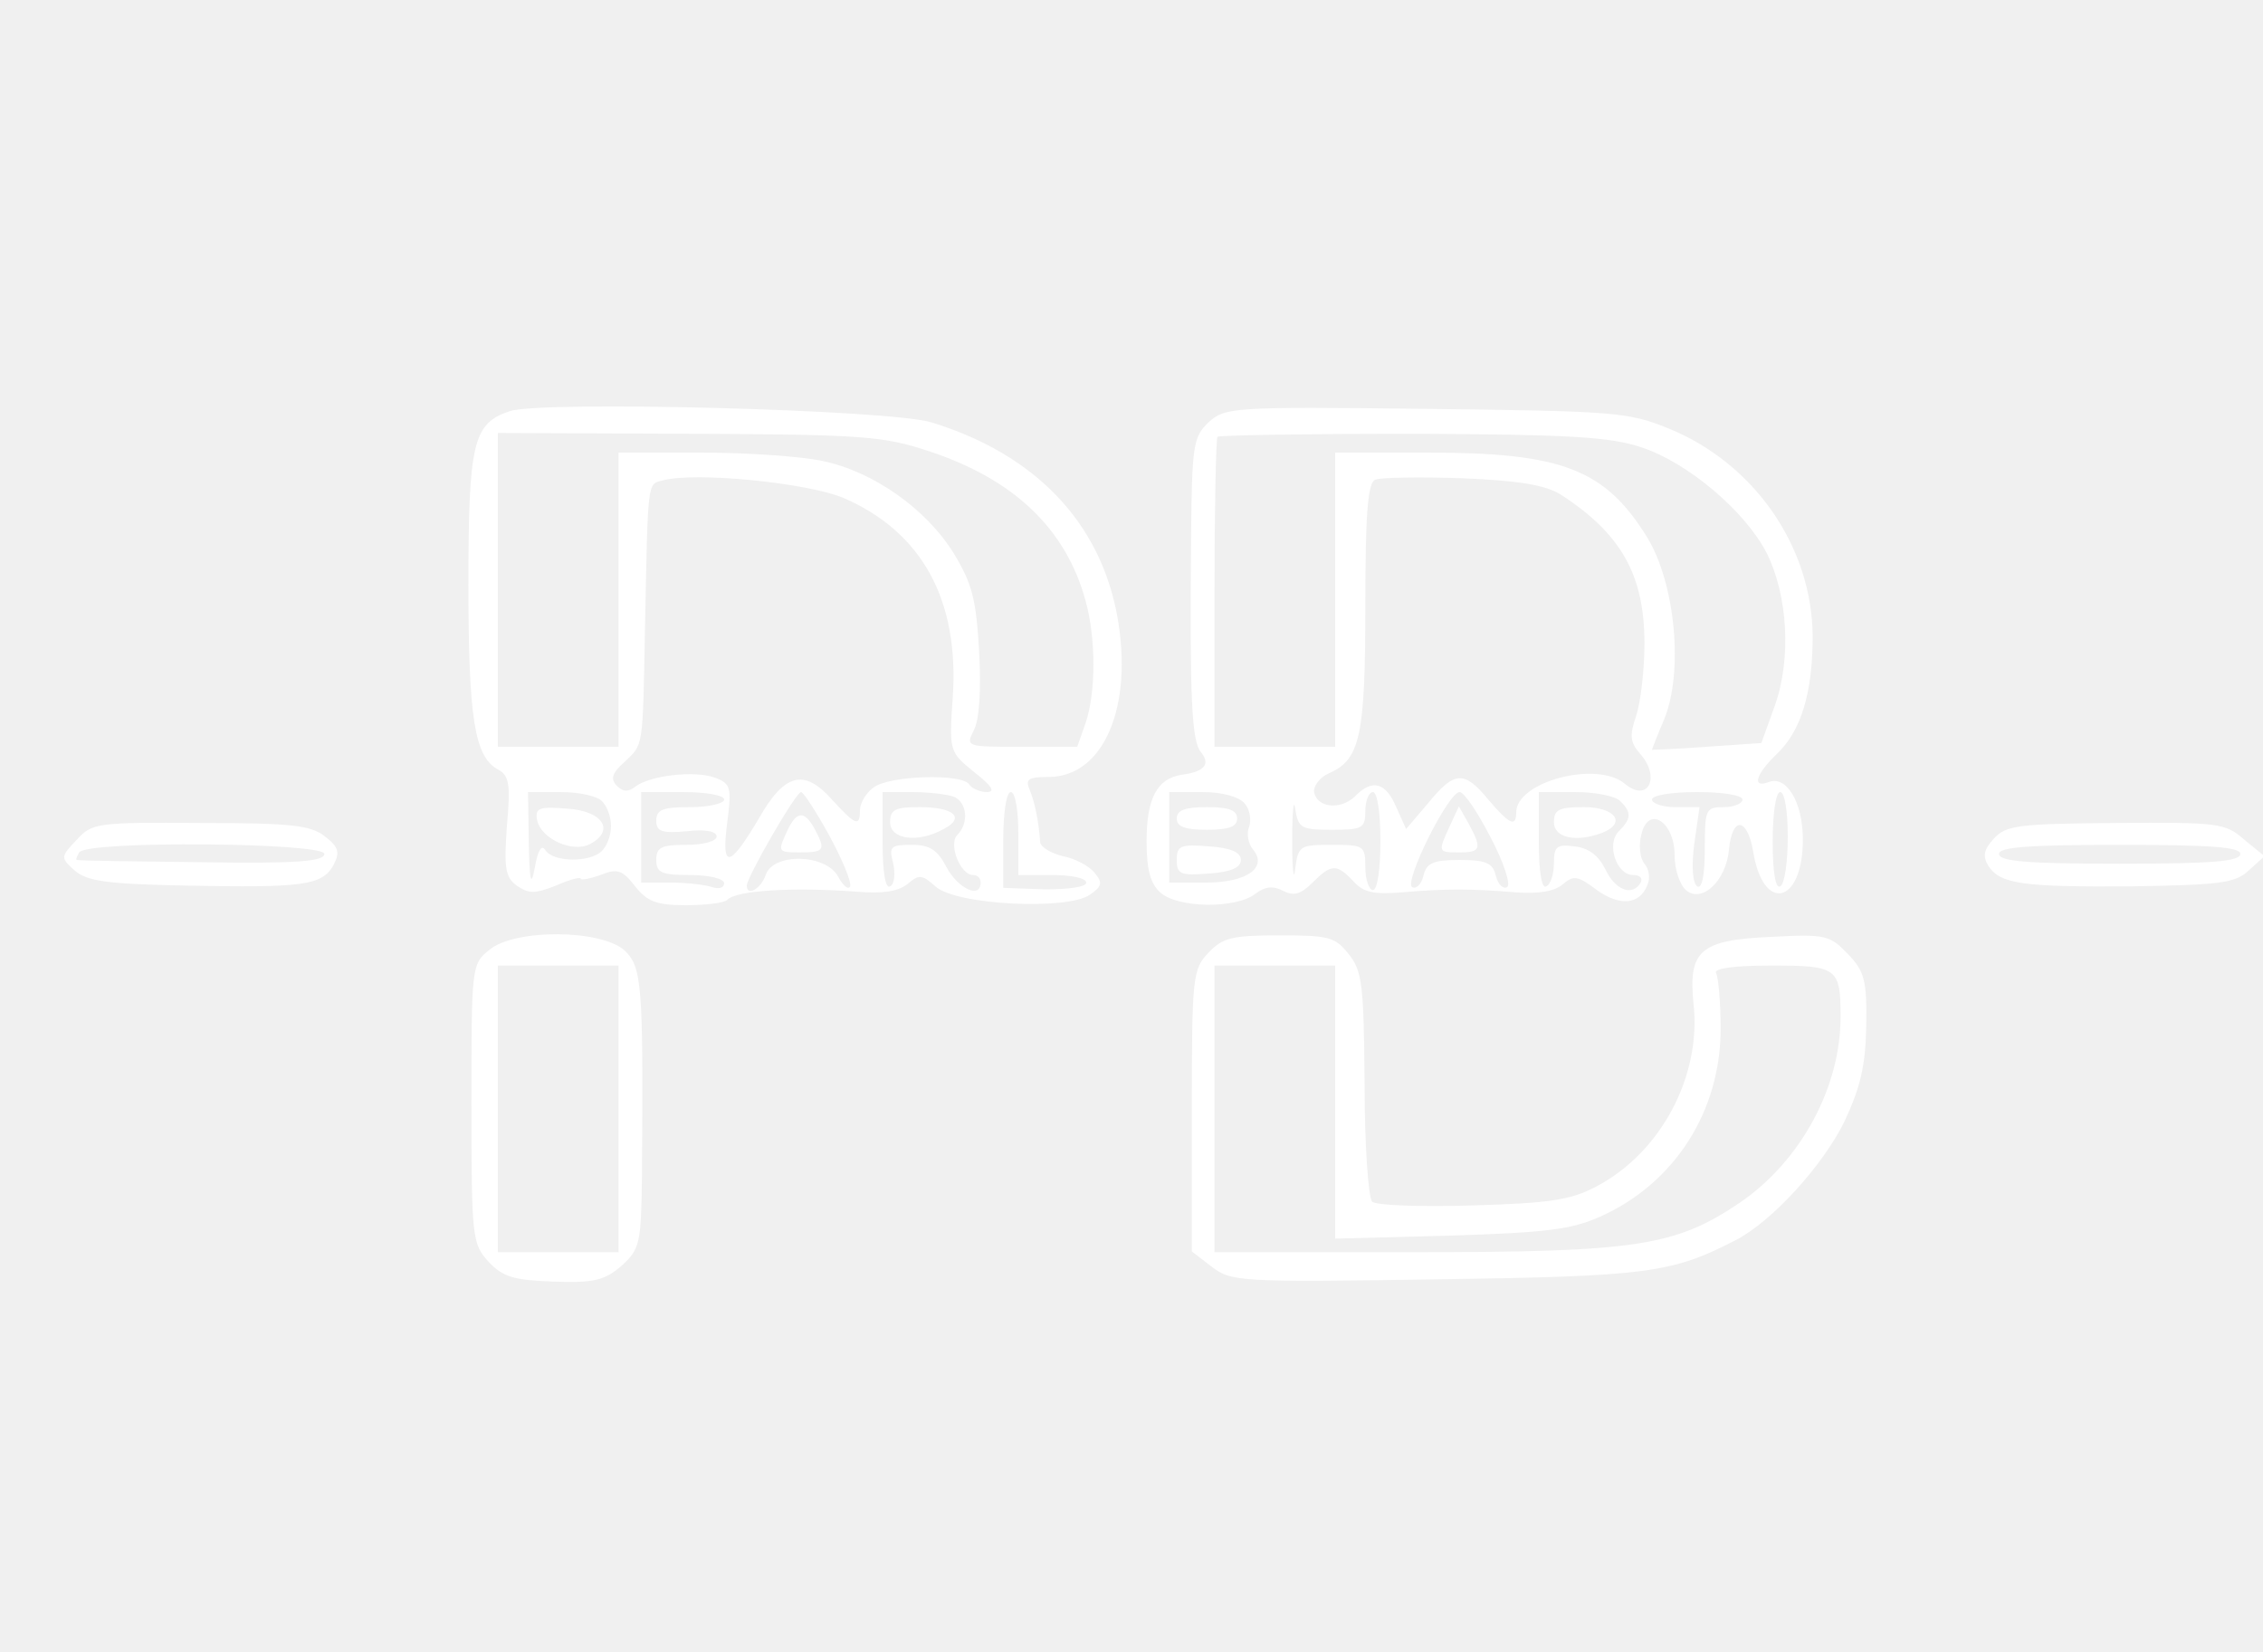
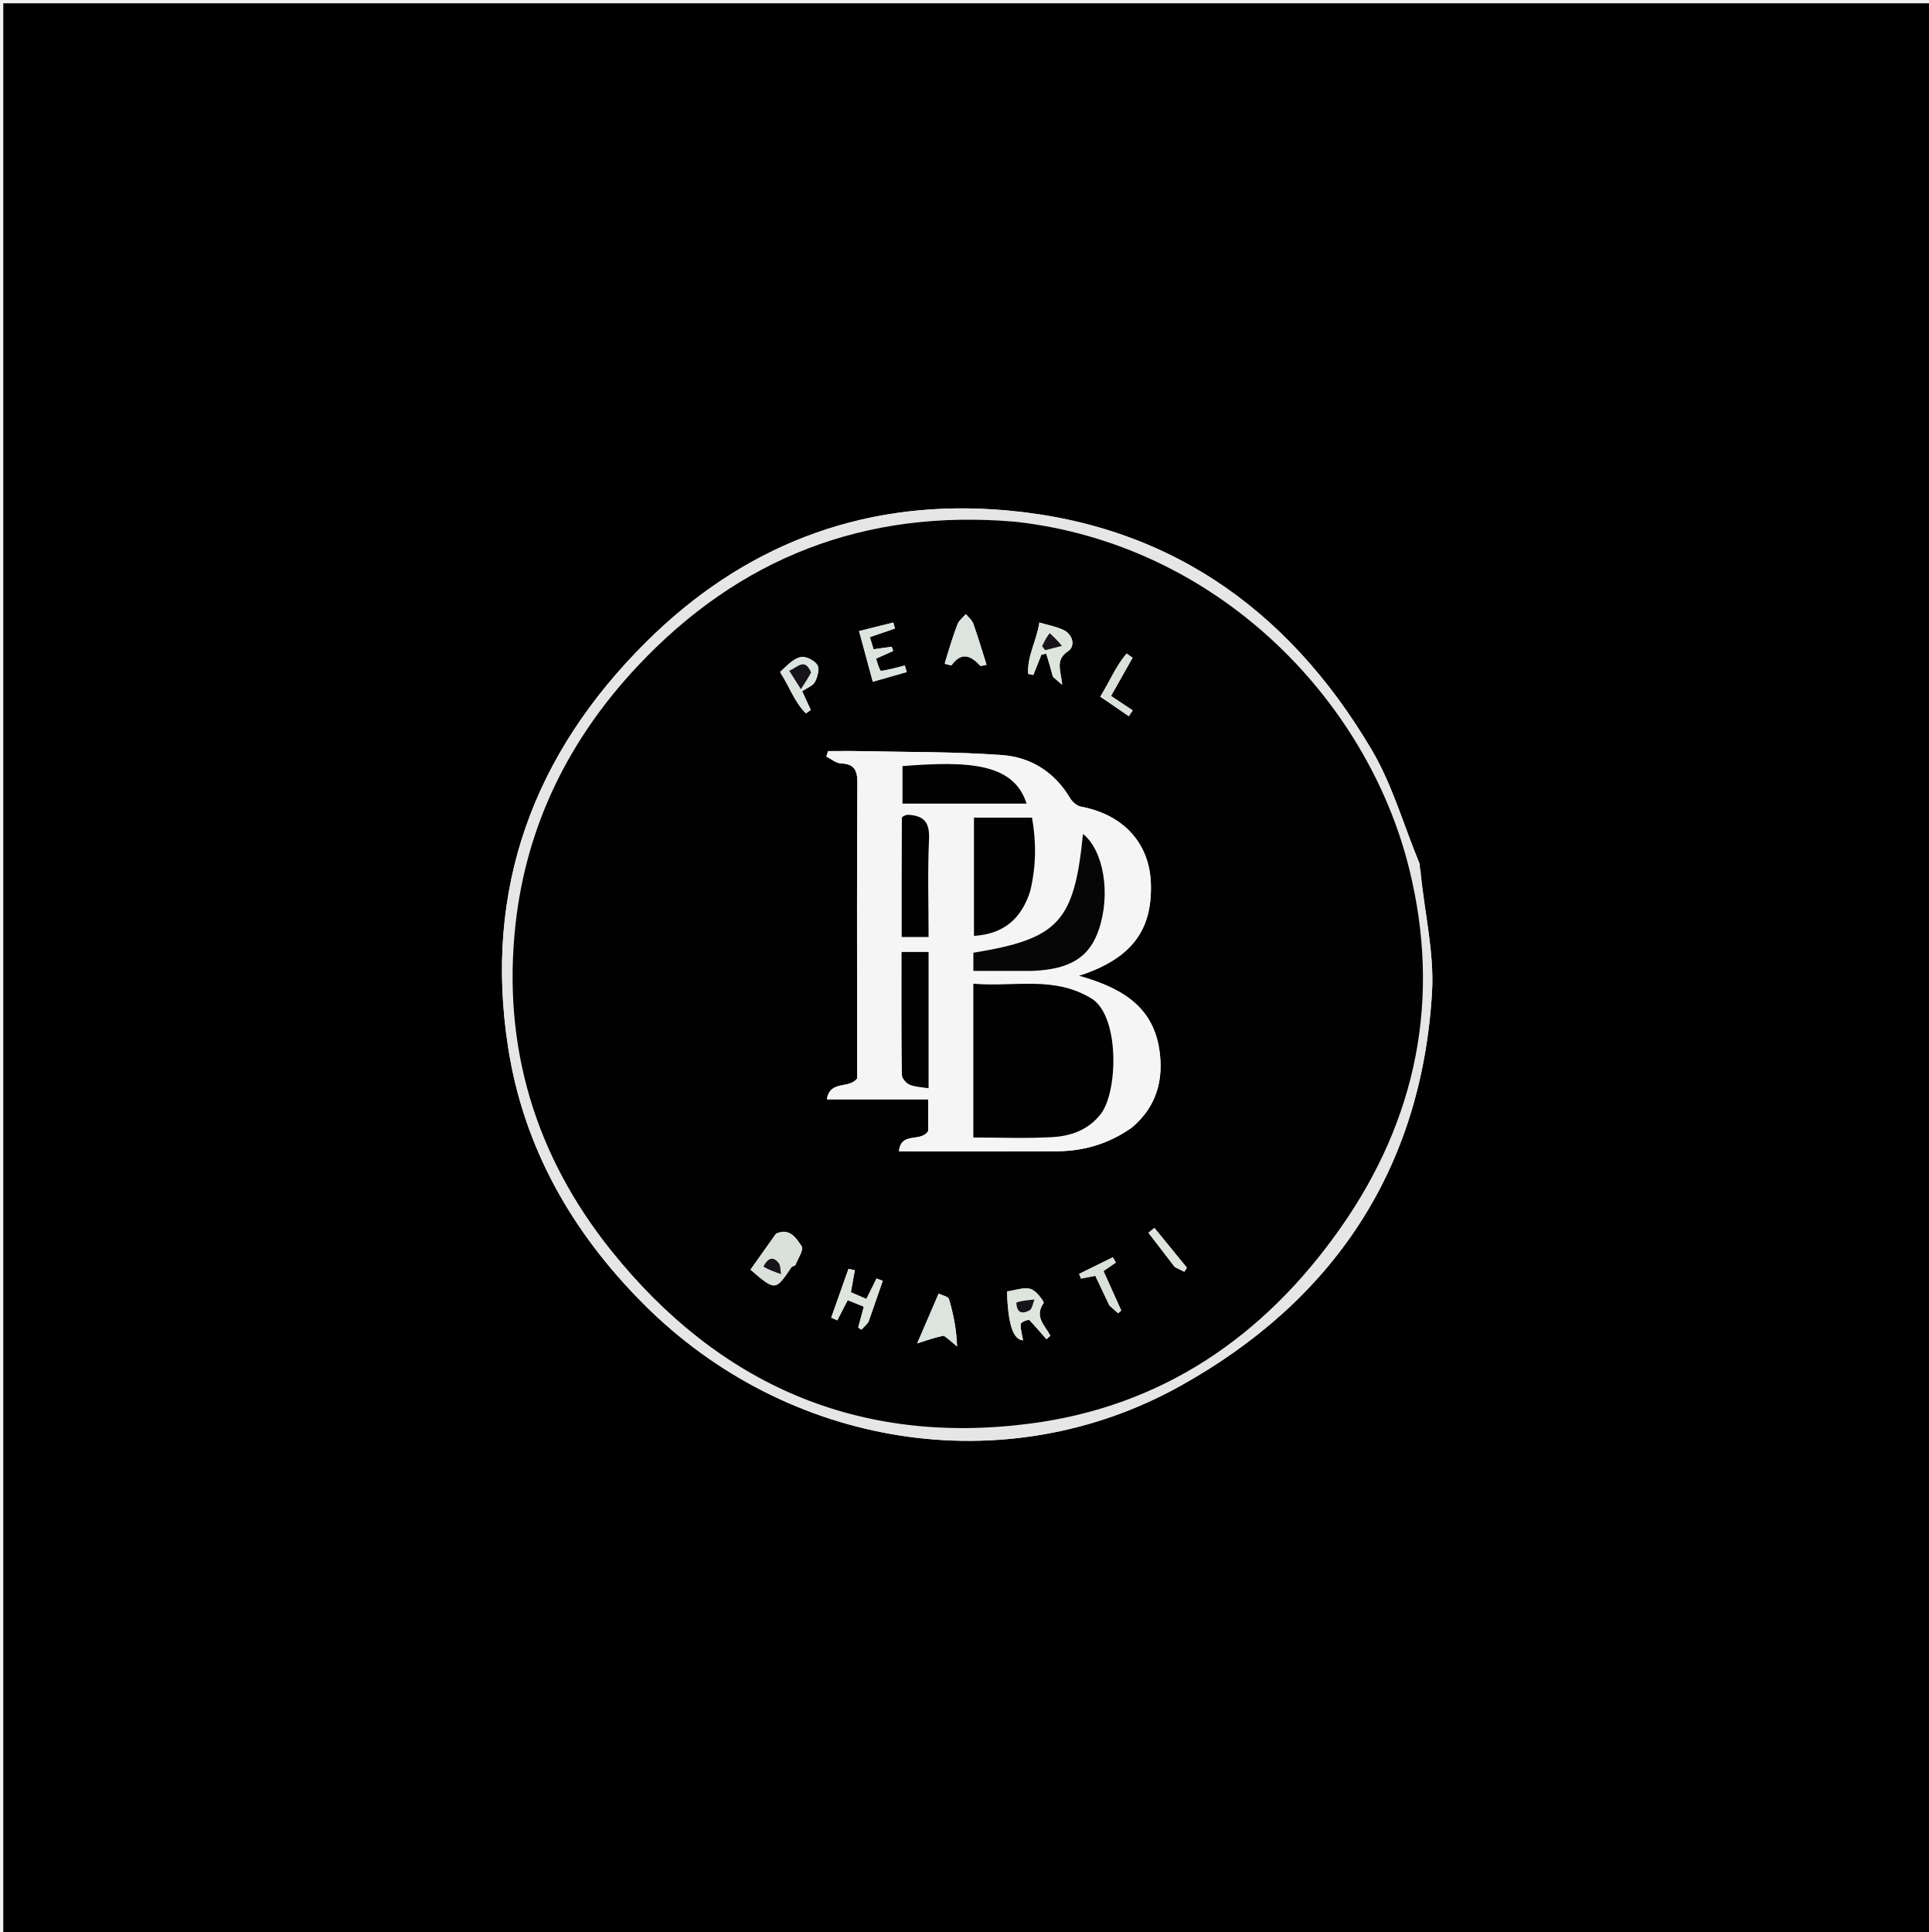
- <svg xmlns="http://www.w3.org/2000/svg" version="1.0" width="300pt" height="219pt" viewBox="0 0 300 219" preserveAspectRatio="xMidYMid meet">
-   <g transform="translate(0,219) scale(0.1,-0.1)" fill="#ffffff" stroke="none">
-     <path d="M676 1645 c-49 -16 -55 -42 -55 -230 0 -177 8 -228 39 -245 15 -8 17 -19 12 -75 -4 -56 -2 -68 13 -79 16 -11 24 -11 52 0 18 8 33 12 33 9 0 -2 12 0 26 5 22 9 29 7 46 -15 16 -20 28 -25 67 -25 26 0 51 3 55 7 12 13 89 17 171 11 35 -3 55 0 68 10 15 13 19 13 37 -3 27 -25 176 -32 205 -11 16 11 17 16 6 29 -7 9 -26 19 -42 22 -16 4 -29 12 -30 18 -2 28 -7 53 -14 70 -6 14 -2 17 25 17 73 0 113 93 91 214 -23 124 -109 214 -246 256 -53 17 -517 29 -559 15z m555 -53 c113 -37 182 -103 208 -198 14 -50 14 -122 0 -163 l-11 -31 -74 0 c-73 0 -74 0 -63 22 7 13 10 52 7 104 -4 70 -9 90 -34 131 -36 58 -106 108 -174 122 -28 6 -100 11 -160 11 l-110 0 0 -195 0 -195 -80 0 -80 0 0 208 0 208 253 -1 c229 -1 258 -3 318 -23z m-113 -62 c104 -45 154 -135 145 -265 -5 -72 -4 -72 29 -99 23 -18 28 -26 16 -26 -9 0 -20 5 -23 10 -9 15 -107 12 -127 -4 -10 -7 -18 -21 -18 -30 0 -23 -6 -20 -38 15 -36 40 -62 34 -96 -26 -39 -66 -50 -68 -42 -6 6 47 5 52 -16 60 -27 10 -87 3 -106 -12 -9 -7 -16 -7 -24 1 -9 9 -7 17 10 32 25 24 24 16 27 175 4 199 3 193 23 198 43 12 192 -3 240 -23z m-320 -402 c7 -7 12 -21 12 -33 0 -12 -5 -26 -12 -33 -16 -16 -65 -15 -75 1 -5 8 -10 0 -14 -23 -5 -27 -7 -19 -8 33 l-1 67 43 0 c24 0 48 -5 55 -12z m162 2 c0 -5 -20 -10 -45 -10 -36 0 -45 -3 -45 -18 0 -14 7 -17 40 -14 25 3 40 0 40 -7 0 -6 -17 -11 -40 -11 -33 0 -40 -3 -40 -20 0 -17 7 -20 45 -20 26 0 45 -5 45 -11 0 -6 -7 -8 -16 -5 -9 3 -33 6 -55 6 l-39 0 0 60 0 60 55 0 c30 0 55 -4 55 -10z m139 -47 c17 -31 30 -62 28 -68 -2 -5 -9 0 -16 13 -16 30 -86 32 -96 2 -6 -18 -25 -29 -25 -14 0 11 65 124 72 124 3 0 20 -26 37 -57z m165 51 c18 -7 21 -35 5 -51 -12 -12 4 -53 21 -53 6 0 10 -4 10 -10 0 -22 -30 -8 -45 20 -12 23 -22 30 -46 30 -28 0 -31 -2 -25 -24 3 -14 2 -28 -4 -31 -6 -4 -10 18 -10 59 l0 66 39 0 c22 0 46 -3 55 -6z m86 -49 l0 -55 45 0 c25 0 45 -4 45 -10 0 -6 -24 -9 -55 -9 l-55 2 0 63 c0 36 4 64 10 64 6 0 10 -25 10 -55z" />
-     <path d="M712 1103 c5 -25 47 -44 70 -32 34 18 17 44 -30 47 -37 3 -43 1 -40 -15z" />
-     <path d="M1042 1085 c-11 -24 -10 -25 18 -25 33 0 35 3 20 31 -14 26 -25 24 -38 -6z" />
-     <path d="M1180 1100 c0 -23 37 -28 71 -9 29 15 14 29 -32 29 -32 0 -39 -3 -39 -20z" />
-     <path d="M1602 1630 c-20 -19 -22 -30 -23 -153 -2 -216 1 -270 13 -284 13 -16 5 -26 -25 -30 -33 -5 -47 -31 -47 -88 0 -38 5 -56 18 -68 23 -21 100 -22 126 -2 13 10 24 11 37 4 14 -7 23 -5 39 11 25 25 32 25 54 2 13 -15 27 -18 64 -15 57 5 93 5 152 0 29 -2 51 1 62 11 14 12 20 11 45 -8 31 -22 57 -19 67 7 4 9 2 21 -4 28 -6 7 -8 25 -4 39 9 39 44 17 44 -28 0 -19 7 -39 15 -46 21 -18 53 12 57 53 4 45 24 44 32 -1 13 -83 66 -71 66 15 0 50 -22 86 -46 76 -22 -8 -16 11 11 37 33 31 48 82 48 157 -1 119 -78 229 -191 275 -54 22 -73 23 -322 26 -257 3 -266 2 -288 -18z m574 -33 c61 -20 137 -84 166 -140 28 -56 33 -140 11 -202 l-18 -50 -73 -5 c-39 -3 -72 -4 -72 -4 0 1 7 19 16 40 26 63 15 180 -22 241 -56 91 -113 113 -291 113 l-123 0 0 -195 0 -195 -80 0 -80 0 0 203 c0 112 2 206 4 208 3 2 119 4 258 4 208 -1 262 -4 304 -18z m-108 -62 c81 -52 112 -107 112 -198 0 -35 -5 -78 -11 -96 -9 -26 -8 -35 5 -50 28 -31 11 -66 -20 -40 -37 31 -144 3 -144 -38 0 -20 -9 -16 -37 17 -32 39 -45 38 -80 -5 l-29 -34 -13 29 c-14 33 -32 38 -55 14 -19 -18 -50 -15 -54 6 -1 8 8 20 20 25 41 18 48 49 48 222 0 119 3 163 13 167 6 3 58 4 115 2 75 -3 110 -9 130 -21z m-418 -410 c7 -8 9 -22 6 -31 -4 -9 -1 -23 5 -30 20 -24 -8 -44 -62 -44 l-49 0 0 60 0 60 44 0 c26 0 48 -6 56 -15z m116 -35 c40 0 44 2 44 25 0 14 5 25 10 25 6 0 10 -28 10 -65 0 -37 -4 -65 -10 -65 -5 0 -10 14 -10 30 0 29 -2 30 -44 30 -43 0 -45 -1 -49 -32 -2 -18 -4 -1 -4 37 0 39 2 58 4 43 4 -26 8 -28 49 -28z m210 -10 c18 -34 27 -63 22 -66 -5 -3 -12 3 -15 15 -4 17 -13 21 -48 21 -35 0 -44 -4 -48 -21 -3 -12 -10 -18 -15 -15 -11 7 48 126 63 126 6 0 24 -27 41 -60z m172 48 c15 -15 15 -23 -2 -40 -17 -17 -3 -58 19 -58 9 0 13 -4 10 -10 -11 -19 -34 -10 -47 18 -9 18 -22 28 -41 30 -23 3 -27 0 -27 -22 0 -14 -4 -28 -10 -31 -6 -4 -10 18 -10 59 l0 66 48 0 c26 0 53 -5 60 -12z m162 2 c0 -5 -11 -10 -25 -10 -24 0 -25 -3 -25 -56 0 -35 -4 -53 -10 -49 -6 4 -8 26 -4 56 l7 49 -32 0 c-17 0 -31 5 -31 10 0 6 27 10 60 10 33 0 60 -4 60 -10z m60 -49 c0 -33 -4 -63 -10 -66 -6 -4 -10 18 -10 59 0 37 4 66 10 66 6 0 10 -26 10 -59z" />
-     <path d="M1560 1105 c0 -11 11 -15 40 -15 29 0 40 4 40 15 0 11 -11 15 -40 15 -29 0 -40 -4 -40 -15z" />
-     <path d="M1560 1050 c0 -19 5 -21 43 -18 29 2 42 8 42 18 0 10 -13 16 -42 18 -38 3 -43 1 -43 -18z" />
-     <path d="M1922 1095 c-16 -35 -16 -35 13 -35 28 0 30 5 12 38 l-13 23 -12 -26z" />
-     <path d="M2060 1100 c0 -21 30 -27 64 -14 33 13 17 34 -24 34 -33 0 -40 -3 -40 -20z" />
-     <path d="M102 1077 c-22 -23 -22 -24 -3 -41 16 -14 42 -18 148 -20 154 -3 180 0 195 27 9 17 7 24 -11 38 -19 15 -44 18 -165 18 -137 1 -144 0 -164 -22z m328 -19 c0 -10 -38 -13 -162 -11 -90 1 -164 2 -166 3 -2 0 0 5 3 10 10 16 325 13 325 -2z" />
-     <path d="M2643 1078 c-13 -14 -15 -23 -7 -36 16 -24 45 -28 191 -27 115 2 136 4 154 21 l21 19 -27 22 c-25 22 -34 23 -170 22 -129 -1 -146 -3 -162 -21z m327 -20 c0 -10 -39 -13 -160 -13 -121 0 -160 3 -160 13 0 9 39 12 160 12 121 0 160 -3 160 -12z" />
-     <path d="M649 931 c-24 -19 -24 -22 -24 -204 0 -179 1 -186 23 -210 19 -20 33 -24 86 -26 54 -2 68 2 90 21 24 22 26 29 27 118 2 256 0 278 -23 300 -31 28 -145 29 -179 1z m171 -211 l0 -190 -80 0 -80 0 0 190 0 190 80 0 80 0 0 -190z" />
-     <path d="M1602 927 c-21 -22 -22 -32 -22 -209 l0 -187 26 -20 c26 -20 36 -21 298 -17 279 4 312 8 397 52 47 24 115 98 144 157 21 45 28 73 29 126 1 61 -2 73 -24 96 -24 25 -29 27 -102 23 -94 -4 -110 -18 -103 -88 11 -96 -43 -198 -129 -243 -34 -18 -62 -22 -164 -25 -69 -2 -128 0 -133 5 -5 5 -10 75 -10 156 -1 130 -3 150 -21 172 -18 23 -26 25 -92 25 -63 0 -75 -3 -94 -23z m168 -198 l0 -181 153 4 c126 4 160 8 198 25 99 44 160 140 160 249 0 35 -3 68 -6 74 -4 6 23 10 73 10 88 0 92 -3 92 -68 0 -94 -53 -191 -133 -246 -86 -58 -136 -66 -434 -66 l-263 0 0 190 0 190 80 0 80 0 0 -181z" />
-   </g>
+ <svg xmlns="http://www.w3.org/2000/svg" version="1.1" id="Layer_1" x="0px" y="0px" width="100%" viewBox="0 0 588 589" enable-background="new 0 0 588 589" xml:space="preserve">
+   <path fill="#000000" opacity="1" stroke="none" d=" M388,590   C258.667,590 129.833,590 1,590   C1,393.667 1,197.333 1,1   C197,1 393,1 589,1   C589,197.333 589,393.667 589,590   C522.167,590 455.333,590 388,590  M432.779,263.284   C427.97,251.655 424.462,239.258 418.125,228.533   C392.244,184.729 354.318,158.591 302.803,155.298   C261.742,152.674 226.182,166.732 197.057,195.65   C162.67,229.793 147.343,270.988 154.923,319.467   C159.703,350.04 174.465,375.736 196.15,397.502   C239.893,441.41 306.34,452.273 359.763,422.554   C406.409,396.604 433.327,356.574 436.549,302.535   C437.268,290.473 434.258,278.188 433.061,265.507   C432.947,265.024 432.833,264.541 432.779,263.284  z" />
+   <path fill="#E6E6E6" opacity="1" stroke="none" d=" M432.965,266.006   C434.258,278.188 437.268,290.473 436.549,302.535   C433.327,356.574 406.409,396.604 359.763,422.554   C306.34,452.273 239.893,441.41 196.15,397.502   C174.465,375.736 159.703,350.04 154.923,319.467   C147.343,270.988 162.67,229.793 197.057,195.65   C226.182,166.732 261.742,152.674 302.803,155.298   C354.318,158.591 392.244,184.729 418.125,228.533   C424.462,239.258 427.97,251.655 432.528,263.677   C432.507,264.716 432.736,265.361 432.965,266.006  M309.086,159.038   C263.608,155.082 225.282,170.082 194.226,203.233   C173.543,225.311 160.527,251.44 157.166,281.713   C153.034,318.925 163.134,352.395 186.489,381.45   C219.223,422.173 261.74,440.777 313.96,434.013   C354.37,428.778 385.414,407.411 408.589,374.455   C432.001,341.164 439.361,304.253 429.584,264.817   C416.689,212.808 370.736,165.866 309.086,159.038  z" />
+   <path fill="#E5E5E5" opacity="1" stroke="none" d=" M433.013,265.756   C432.736,265.361 432.507,264.716 432.498,264.065   C432.833,264.541 432.947,265.024 433.013,265.756  z" />
+   <path fill="#010101" opacity="1" stroke="none" d=" M309.544,159.063   C370.736,165.866 416.689,212.808 429.584,264.817   C439.361,304.253 432.001,341.164 408.589,374.455   C385.414,407.411 354.37,428.778 313.96,434.013   C261.74,440.777 219.223,422.173 186.489,381.45   C163.134,352.395 153.034,318.925 157.166,281.713   C160.527,251.44 173.543,225.311 194.226,203.233   C225.282,170.082 263.608,155.082 309.544,159.063  M345.148,343.691   C352.62,337.38 354.833,329.14 353.398,319.853   C351.308,306.328 341.21,300.969 328.869,297.472   C330.077,297.077 330.544,296.94 331.001,296.773   C345.322,291.52 351.322,283.2 350.841,269.264   C350.438,257.586 343.068,248.481 329.526,245.913   C328.294,245.679 326.904,244.488 326.236,243.358   C321.547,235.429 314.289,230.852 305.552,230.207   C291.15,229.144 276.656,229.312 262.2,228.994   C258.945,228.923 255.687,228.984 252.43,228.984   C252.259,229.539 252.088,230.095 251.917,230.651   C253.395,231.38 254.848,232.666 256.354,232.731   C260.51,232.911 261.403,234.871 261.377,238.762   C261.208,264.075 261.29,289.389 261.29,314.702   C261.29,319.67 261.29,324.638 261.29,328.814   C258.681,332.124 253.075,329.185 252.075,335.142   C262.751,335.142 272.834,335.142 282.951,335.142   C282.951,338.901 282.951,342.198 282.951,344.808   C280.829,348.399 274.655,344.822 274.055,351.003   C290.436,351.003 306.246,351.049 322.055,350.984   C330.218,350.951 337.802,348.84 345.148,343.691  M236.435,376.274   C233.878,379.887 231.321,383.501 228.79,387.076   C236.354,393.592 236.403,393.581 241.268,386.339   C241.51,385.978 242.367,385.963 242.509,385.613   C243.285,383.697 245.076,380.93 244.386,379.937   C242.765,377.605 240.916,374.212 236.435,376.274  M287.99,202.404   C288.727,202.529 289.929,202.999 290.131,202.727   C293.174,198.625 295.942,199.88 298.807,202.912   C299.053,203.173 299.996,202.776 300.744,202.665   C299.364,198.314 298.148,194.173 296.7,190.115   C296.309,189.02 295.215,188.176 294.444,187.216   C293.57,188.247 292.345,189.143 291.887,190.334   C290.459,194.054 289.322,197.886 287.99,202.404  M287.915,407.18   C289.194,408.285 290.474,409.39 291.753,410.494   C291.595,405.224 290.632,400.578 289.29,396.045   C289.054,395.248 287.234,394.919 286.146,394.374   C284.022,399.306 281.898,404.237 279.61,409.552   C282.954,408.457 285.052,407.77 287.915,407.18  M313.854,402.335   C315.57,404.315 317.286,406.295 319.003,408.275   C319.406,407.923 319.809,407.572 320.212,407.221   C318.592,404.115 315.173,401.408 318.146,397.27   C318.418,396.891 315.845,393.397 314.168,392.952   C311.982,392.373 309.37,393.394 306.994,393.72   C307.294,403.706 308.839,408.424 311.875,408.619   C311.59,406.975 311.101,405.36 311.143,403.758   C311.158,403.171 312.432,402.618 313.854,402.335  M264.809,402.924   C266.24,398.782 267.67,394.64 269.1,390.498   C268.476,390.253 267.852,390.007 267.228,389.762   C266.222,391.78 265.216,393.799 264.117,396.005   C262.31,395.226 260.714,394.538 259.389,393.967   C259.846,391.403 260.216,389.325 260.587,387.247   C259.947,387.106 259.307,386.965 258.667,386.824   C256.912,391.782 255.157,396.741 253.403,401.699   C254.017,401.978 254.631,402.256 255.246,402.534   C256.28,400.522 257.313,398.51 258.414,396.367   C260.138,397.065 261.731,397.71 263.341,398.362   C262.697,400.741 262.16,402.727 261.623,404.713   C261.939,404.933 262.255,405.152 262.571,405.371   C263.211,404.753 263.851,404.135 264.809,402.924  M320.97,206.359   C321.643,206.926 322.315,207.493 323.817,208.758   C323.395,204.345 321.569,201.191 325.634,198.501   C327.821,197.054 327.195,193.438 324.103,192.009   C321.938,191.008 319.51,190.578 316.861,189.792   C315.988,195.439 313.061,200.181 313.454,205.444   C313.973,205.554 314.492,205.665 315.011,205.776   C315.829,203.717 316.647,201.658 317.465,199.599   C317.96,199.493 318.455,199.388 318.951,199.282   C319.59,201.374 320.229,203.466 320.97,206.359  M268.167,204.585   C267.777,203.23 267.387,201.876 267.076,200.795   C269.1,199.885 270.697,199.168 272.294,198.45   C272.145,198.024 271.995,197.599 271.845,197.173   C270.028,197.421 268.211,197.669 266.298,197.93   C265.897,196.606 265.548,195.454 265.18,194.237   C268.059,193.252 270.439,192.437 272.82,191.622   C272.659,191.009 272.498,190.396 272.337,189.784   C268.974,190.625 265.611,191.466 261.885,192.398   C263.316,197.671 264.639,202.544 266.076,207.838   C269.819,206.771 273.121,205.829 276.424,204.887   C276.222,204.222 276.021,203.558 275.819,202.893   C273.539,203.5 271.258,204.106 268.167,204.585  M237.917,205.13   C240.596,209.179 242.207,214.056 245.691,217.481   C246.183,217.138 246.675,216.796 247.167,216.454   C246.309,214.587 245.45,212.719 244.535,210.73   C245.949,209.755 247.773,209.124 248.444,207.874   C249.255,206.364 249.9,203.775 249.14,202.663   C248.189,201.27 245.476,199.926 243.99,200.32   C241.681,200.932 239.765,203.029 237.917,205.13  M338.211,398.034   C339.096,398.812 339.981,399.59 340.866,400.368   C341.184,400.093 341.502,399.818 341.82,399.543   C340.012,395.526 338.203,391.509 336.403,387.511   C337.757,386.573 338.967,385.735 340.177,384.897   C339.866,384.367 339.556,383.836 339.245,383.306   C335.819,384.992 332.392,386.677 328.966,388.363   C329.167,388.841 329.368,389.319 329.569,389.797   C331.019,389.512 332.469,389.226 333.908,388.943   C335.371,392.008 336.658,394.705 338.211,398.034  M335.408,212.414   C338.314,214.39 341.22,216.365 344.126,218.341   C344.519,217.749 344.911,217.157 345.304,216.565   C343.158,215.139 341.013,213.714 338.694,212.174   C340.963,208.155 343.117,204.339 345.27,200.524   C344.67,200.101 344.069,199.678 343.468,199.255   C340.227,202.922 338.361,207.662 335.408,212.414  M358.157,386.328   C359.12,386.788 360.084,387.248 361.047,387.709   C361.306,387.297 361.564,386.885 361.823,386.473   C358.523,382.432 355.222,378.391 351.922,374.35   C351.315,374.845 350.708,375.341 350.101,375.836   C352.657,379.139 355.213,382.442 358.157,386.328  z" />
+   <path fill="#F5F5F5" opacity="1" stroke="none" d=" M344.851,343.896   C337.802,348.84 330.218,350.951 322.055,350.984   C306.246,351.049 290.436,351.003 274.055,351.003   C274.655,344.822 280.829,348.399 282.951,344.808   C282.951,342.198 282.951,338.901 282.951,335.142   C272.834,335.142 262.751,335.142 252.075,335.142   C253.075,329.185 258.681,332.124 261.29,328.814   C261.29,324.638 261.29,319.67 261.29,314.702   C261.29,289.389 261.208,264.075 261.377,238.762   C261.403,234.871 260.51,232.911 256.354,232.731   C254.848,232.666 253.395,231.38 251.917,230.651   C252.088,230.095 252.259,229.539 252.43,228.984   C255.687,228.984 258.945,228.923 262.2,228.994   C276.656,229.312 291.15,229.144 305.552,230.207   C314.289,230.852 321.547,235.429 326.236,243.358   C326.904,244.488 328.294,245.679 329.526,245.913   C343.068,248.481 350.438,257.586 350.841,269.264   C351.322,283.2 345.322,291.52 331.001,296.773   C330.544,296.94 330.077,297.077 328.869,297.472   C341.21,300.969 351.308,306.328 353.398,319.853   C354.833,329.14 352.62,337.38 344.851,343.896  M332.913,304.459   C321.454,297.205 308.854,301.066 296.721,299.889   C296.721,316.015 296.721,331.287 296.721,346.783   C304.837,346.783 312.808,347.118 320.735,346.67   C326.419,346.349 331.725,344.543 335.558,339.629   C340.742,332.983 341.379,310.631 332.913,304.459  M314.168,271.219   C315.918,263.876 315.903,256.543 314.608,249.271   C308.271,249.271 302.499,249.271 296.918,249.271   C296.918,261.401 296.918,273.273 296.918,285.323   C305.967,284.729 311.368,280.15 314.168,271.219  M315.242,295.994   C326.394,295.491 332.182,291.77 335.017,283.28   C338.646,272.415 336.446,259.285 330.153,254.248   C327.474,281.069 322.75,286.213 296.737,290.456   C296.737,292.157 296.737,293.892 296.737,295.994   C302.714,295.994 308.506,295.994 315.242,295.994  M309.079,244.985   C310.319,244.985 311.56,244.985 312.945,244.985   C309.044,232.67 295.395,231.941 275.127,233.56   C275.127,237.289 275.127,241.008 275.127,244.985   C286.328,244.985 297.248,244.985 309.079,244.985  M283.078,305.503   C283.078,300.415 283.078,295.327 283.078,290.222   C280.086,290.222 277.662,290.222 274.847,290.222   C274.847,302.84 274.79,315.257 274.95,327.672   C274.963,328.714 276.229,330.216 277.273,330.662   C278.969,331.385 280.962,331.41 283.078,331.773   C283.078,323.1 283.078,314.801 283.078,305.503  M276.107,248.259   C275.7,248.631 274.939,249.001 274.937,249.375   C274.875,261.457 274.886,273.54 274.886,285.663   C277.846,285.663 280.387,285.663 283.078,285.663   C283.078,275.548 282.761,265.738 283.209,255.963   C283.44,250.943 281.938,248.556 276.107,248.259  z" />
+   <path fill="#DAE0DA" opacity="1" stroke="none" d=" M236.633,376.02   C240.916,374.212 242.765,377.605 244.386,379.937   C245.076,380.93 243.285,383.697 242.509,385.613   C242.367,385.963 241.51,385.978 241.268,386.339   C236.403,393.581 236.354,393.592 228.79,387.076   C231.321,383.501 233.878,379.887 236.633,376.02  M232.508,386.479   C234.366,387.127 236.224,387.776 238.082,388.425   C237.87,387.28 238.016,385.852 237.376,385.046   C235.605,382.816 234.038,383.617 232.508,386.479  z" />
+   <path fill="#DBE4DF" opacity="1" stroke="none" d=" M288.031,202.039   C289.322,197.886 290.459,194.054 291.887,190.334   C292.345,189.143 293.57,188.247 294.444,187.216   C295.215,188.176 296.309,189.02 296.7,190.115   C298.148,194.173 299.364,198.314 300.744,202.665   C299.996,202.776 299.053,203.173 298.807,202.912   C295.942,199.88 293.174,198.625 290.131,202.727   C289.929,202.999 288.727,202.529 288.031,202.039  z" />
+   <path fill="#DBE4DF" opacity="1" stroke="none" d=" M287.533,407.132   C285.052,407.77 282.954,408.457 279.61,409.552   C281.898,404.237 284.022,399.306 286.146,394.374   C287.234,394.919 289.054,395.248 289.29,396.045   C290.632,400.578 291.595,405.224 291.753,410.494   C290.474,409.39 289.194,408.285 287.533,407.132  z" />
+   <path fill="#DEE5DC" opacity="1" stroke="none" d=" M313.493,402.192   C312.432,402.618 311.158,403.171 311.143,403.758   C311.101,405.36 311.59,406.975 311.875,408.619   C308.839,408.424 307.294,403.706 306.994,393.72   C309.37,393.394 311.982,392.373 314.168,392.952   C315.845,393.397 318.418,396.891 318.146,397.27   C315.173,401.408 318.592,404.115 320.212,407.221   C319.809,407.572 319.406,407.923 319.003,408.275   C317.286,406.295 315.57,404.315 313.493,402.192  M309.892,397.498   C309.912,400.659 312,400.479 313.812,399.505   C314.675,399.04 314.869,397.332 315.366,396.188   C313.512,396.347 311.657,396.507 309.892,397.498  z" />
+   <path fill="#DEE5DC" opacity="1" stroke="none" d=" M264.65,403.22   C263.851,404.135 263.211,404.753 262.571,405.371   C262.255,405.152 261.939,404.933 261.623,404.713   C262.16,402.727 262.697,400.741 263.341,398.362   C261.731,397.71 260.138,397.065 258.414,396.367   C257.313,398.51 256.28,400.522 255.246,402.534   C254.631,402.256 254.017,401.978 253.403,401.699   C255.157,396.741 256.912,391.782 258.667,386.824   C259.307,386.965 259.947,387.106 260.587,387.247   C260.216,389.325 259.846,391.403 259.389,393.967   C260.714,394.538 262.31,395.226 264.117,396.005   C265.216,393.799 266.222,391.78 267.228,389.762   C267.852,390.007 268.476,390.253 269.1,390.498   C267.67,394.64 266.24,398.782 264.65,403.22  z" />
+   <path fill="#DEE5DC" opacity="1" stroke="none" d=" M320.919,205.958   C320.229,203.466 319.59,201.374 318.951,199.282   C318.455,199.388 317.96,199.493 317.465,199.599   C316.647,201.658 315.829,203.717 315.011,205.776   C314.492,205.665 313.973,205.554 313.454,205.444   C313.061,200.181 315.988,195.439 316.861,189.792   C319.51,190.578 321.938,191.008 324.103,192.009   C327.195,193.438 327.821,197.054 325.634,198.501   C321.569,201.191 323.395,204.345 323.817,208.758   C322.315,207.493 321.643,206.926 320.919,205.958  M319.575,193.017   C318.948,194.344 318.32,195.671 317.693,196.998   C318,197.402 318.307,197.807 318.614,198.211   C320.322,197.774 322.031,197.337 323.739,196.9   C322.621,195.618 321.503,194.337 319.575,193.017  z" />
+   <path fill="#DBE4DF" opacity="1" stroke="none" d=" M268.572,204.648   C271.258,204.106 273.539,203.5 275.819,202.893   C276.021,203.558 276.222,204.222 276.424,204.887   C273.121,205.829 269.819,206.771 266.076,207.838   C264.639,202.544 263.316,197.671 261.885,192.398   C265.611,191.466 268.974,190.625 272.337,189.784   C272.498,190.396 272.659,191.009 272.82,191.622   C270.439,192.437 268.059,193.252 265.18,194.237   C265.548,195.454 265.897,196.606 266.298,197.93   C268.211,197.669 270.028,197.421 271.845,197.173   C271.995,197.599 272.145,198.024 272.294,198.45   C270.697,199.168 269.1,199.885 267.076,200.795   C267.387,201.876 267.777,203.23 268.572,204.648  z" />
+   <path fill="#DBE4DF" opacity="1" stroke="none" d=" M237.8,204.813   C239.765,203.029 241.681,200.932 243.99,200.32   C245.476,199.926 248.189,201.27 249.14,202.663   C249.9,203.775 249.255,206.364 248.444,207.874   C247.773,209.124 245.949,209.755 244.535,210.73   C245.45,212.719 246.309,214.587 247.167,216.454   C246.675,216.796 246.183,217.138 245.691,217.481   C242.207,214.056 240.596,209.179 237.8,204.813  M247.262,204.62   C245.262,200.35 243.13,203.506 240.594,204.48   C241.562,206.01 242.39,207.318 244.15,210.099   C245.498,208.042 246.379,206.697 247.262,204.62  z" />
+   <path fill="#DAE0DA" opacity="1" stroke="none" d=" M338.079,397.718   C336.658,394.705 335.371,392.008 333.908,388.943   C332.469,389.226 331.019,389.512 329.569,389.797   C329.368,389.319 329.167,388.841 328.966,388.363   C332.392,386.677 335.819,384.992 339.245,383.306   C339.556,383.836 339.866,384.367 340.177,384.897   C338.967,385.735 337.757,386.573 336.403,387.511   C338.203,391.509 340.012,395.526 341.82,399.543   C341.502,399.818 341.184,400.093 340.866,400.368   C339.981,399.59 339.096,398.812 338.079,397.718  z" />
+   <path fill="#DAE0DA" opacity="1" stroke="none" d=" M335.576,212.115   C338.361,207.662 340.227,202.922 343.468,199.255   C344.069,199.678 344.67,200.101 345.27,200.524   C343.117,204.339 340.963,208.155 338.694,212.174   C341.013,213.714 343.158,215.139 345.304,216.565   C344.911,217.157 344.519,217.749 344.126,218.341   C341.22,216.365 338.314,214.39 335.576,212.115  z" />
+   <path fill="#DEE5DC" opacity="1" stroke="none" d=" M357.963,386.037   C355.213,382.442 352.657,379.139 350.101,375.836   C350.708,375.341 351.315,374.845 351.922,374.35   C355.222,378.391 358.523,382.432 361.823,386.473   C361.564,386.885 361.306,387.297 361.047,387.709   C360.084,387.248 359.12,386.788 357.963,386.037  z" />
+   <path fill="#010101" opacity="1" stroke="none" d=" M333.201,304.704   C341.379,310.631 340.742,332.983 335.558,339.629   C331.725,344.543 326.419,346.349 320.735,346.67   C312.808,347.118 304.837,346.783 296.721,346.783   C296.721,331.287 296.721,316.015 296.721,299.889   C308.854,301.066 321.454,297.205 333.201,304.704  z" />
+   <path fill="#020202" opacity="1" stroke="none" d=" M314.072,271.617   C311.368,280.15 305.967,284.729 296.918,285.323   C296.918,273.273 296.918,261.401 296.918,249.271   C302.499,249.271 308.271,249.271 314.608,249.271   C315.903,256.543 315.918,263.876 314.072,271.617  z" />
+   <path fill="#060606" opacity="1" stroke="none" d=" M314.77,295.994   C308.506,295.994 302.714,295.994 296.737,295.994   C296.737,293.892 296.737,292.157 296.737,290.456   C322.75,286.213 327.474,281.069 330.153,254.248   C336.446,259.285 338.646,272.415 335.017,283.28   C332.182,291.77 326.394,295.491 314.77,295.994  z" />
+   <path fill="#020202" opacity="1" stroke="none" d=" M308.623,244.985   C297.248,244.985 286.328,244.985 275.127,244.985   C275.127,241.008 275.127,237.289 275.127,233.56   C295.395,231.941 309.044,232.67 312.945,244.985   C311.56,244.985 310.319,244.985 308.623,244.985  z" />
+   <path fill="#010101" opacity="1" stroke="none" d=" M283.078,306.002   C283.078,314.801 283.078,323.1 283.078,331.773   C280.962,331.41 278.969,331.385 277.273,330.662   C276.229,330.216 274.963,328.714 274.95,327.672   C274.79,315.257 274.847,302.84 274.847,290.222   C277.662,290.222 280.086,290.222 283.078,290.222   C283.078,295.327 283.078,300.415 283.078,306.002  z" />
+   <path fill="#010101" opacity="1" stroke="none" d=" M276.517,248.401   C281.938,248.556 283.44,250.943 283.209,255.963   C282.761,265.738 283.078,275.548 283.078,285.663   C280.387,285.663 277.846,285.663 274.886,285.663   C274.886,273.54 274.875,261.457 274.937,249.375   C274.939,249.001 275.7,248.631 276.517,248.401  z" />
+   <path fill="#161319" opacity="1" stroke="none" d=" M232.703,386.172   C234.038,383.617 235.605,382.816 237.376,385.046   C238.016,385.852 237.87,387.28 238.082,388.425   C236.224,387.776 234.366,387.127 232.703,386.172  z" />
+   <path fill="#161319" opacity="1" stroke="none" d=" M309.847,397.082   C311.657,396.507 313.512,396.347 315.366,396.188   C314.869,397.332 314.675,399.04 313.812,399.505   C312,400.479 309.912,400.659 309.847,397.082  z" />
+   <path fill="#161319" opacity="1" stroke="none" d=" M319.98,193.036   C321.503,194.337 322.621,195.618 323.739,196.9   C322.031,197.337 320.322,197.774 318.614,198.211   C318.307,197.807 318,197.402 317.693,196.998   C318.32,195.671 318.948,194.344 319.98,193.036  z" />
+   <path fill="#161319" opacity="1" stroke="none" d=" M247.261,204.986   C246.379,206.697 245.498,208.042 244.15,210.099   C242.39,207.318 241.562,206.01 240.594,204.48   C243.13,203.506 245.262,200.35 247.261,204.986  z" />
</svg>
